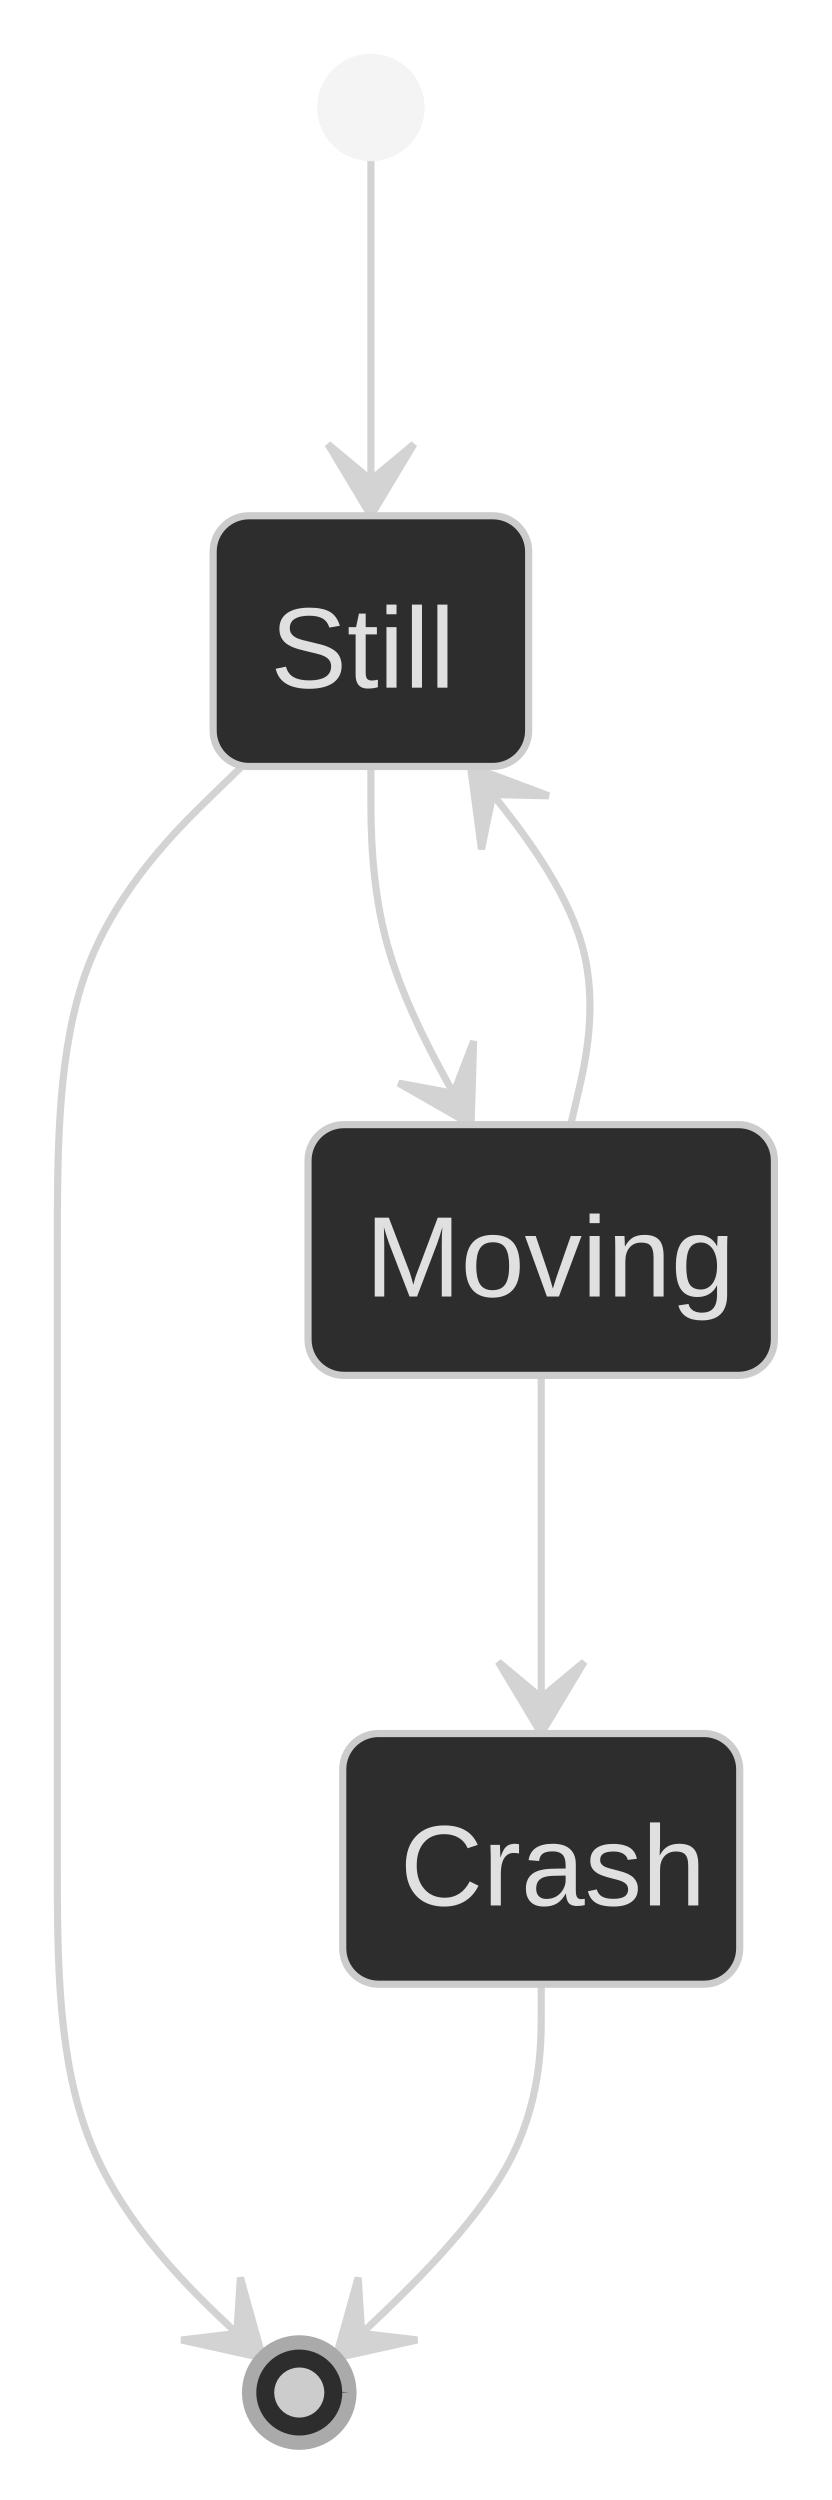
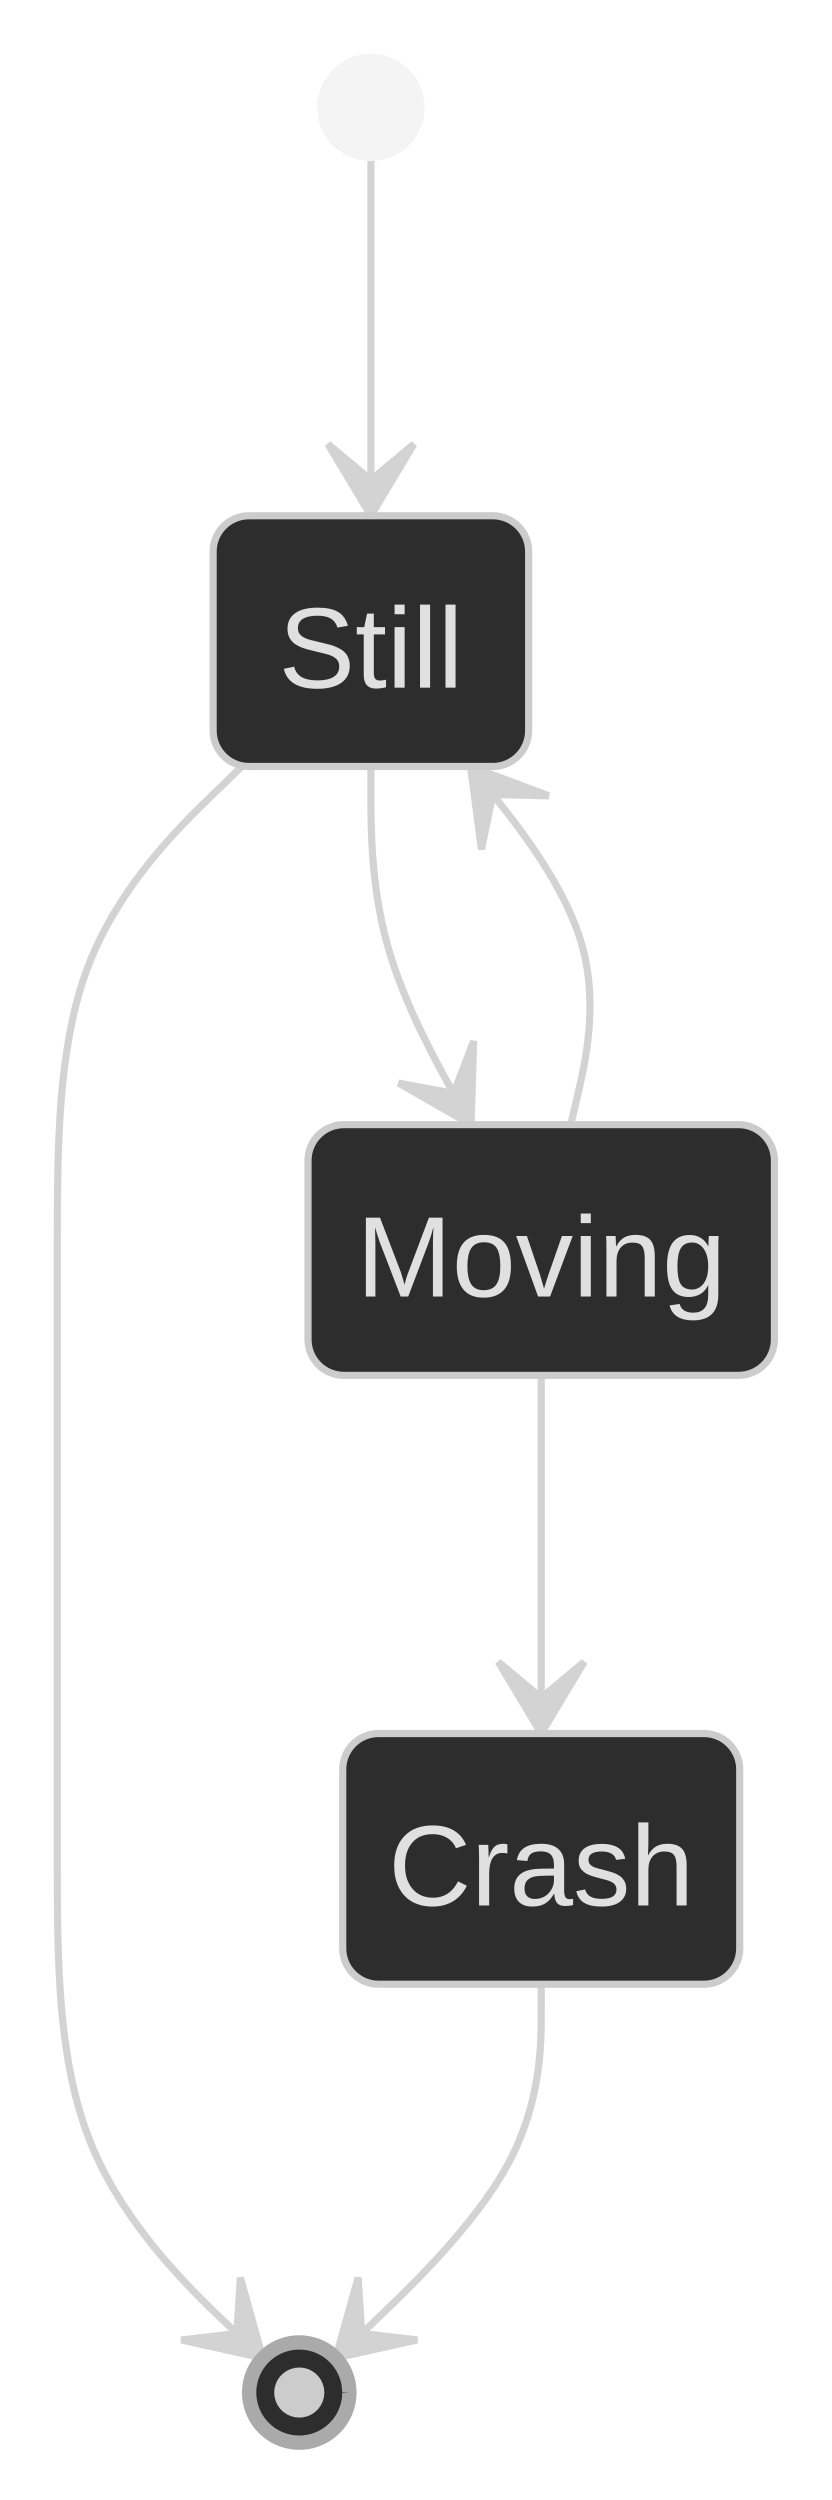
<svg xmlns="http://www.w3.org/2000/svg" id="official-06-02-state-diagram-v2" width="100%" class="statediagram" style="max-width: 116.109px;" viewBox="-21.754 0 116.109 349" role="graphics-document document" aria-roledescription="stateDiagram">
  <style>#official-06-02-state-diagram-v2{font-family:"trebuchet ms",verdana,arial,sans-serif;font-size:16px;fill:#e0e0e0;}@keyframes edge-animation-frame{from{stroke-dashoffset:0;}}@keyframes dash{to{stroke-dashoffset:0;}}#official-06-02-state-diagram-v2 .edge-animation-slow{stroke-dasharray:9,5!important;stroke-dashoffset:900;animation:dash 50s linear infinite;stroke-linecap:round;}#official-06-02-state-diagram-v2 .edge-animation-fast{stroke-dasharray:9,5!important;stroke-dashoffset:900;animation:dash 20s linear infinite;stroke-linecap:round;}#official-06-02-state-diagram-v2 .error-icon{fill:#a44141;}#official-06-02-state-diagram-v2 .error-text{fill:#ddd;stroke:#ddd;}#official-06-02-state-diagram-v2 .edge-thickness-normal{stroke-width:1px;}#official-06-02-state-diagram-v2 .edge-thickness-thick{stroke-width:3.5px;}#official-06-02-state-diagram-v2 .edge-pattern-solid{stroke-dasharray:0;}#official-06-02-state-diagram-v2 .edge-thickness-invisible{stroke-width:0;fill:none;}#official-06-02-state-diagram-v2 .edge-pattern-dashed{stroke-dasharray:3;}#official-06-02-state-diagram-v2 .edge-pattern-dotted{stroke-dasharray:2;}#official-06-02-state-diagram-v2 .marker{fill:#AAAAAA;stroke:#AAAAAA;}#official-06-02-state-diagram-v2 .marker.cross{stroke:#AAAAAA;}#official-06-02-state-diagram-v2 svg{font-family:"trebuchet ms",verdana,arial,sans-serif;font-size:16px;}#official-06-02-state-diagram-v2 p{margin:0;}#official-06-02-state-diagram-v2 defs [id$="-barbEnd"]{fill:lightgrey;stroke:lightgrey;}#official-06-02-state-diagram-v2 g.stateGroup text{fill:#ccc;stroke:none;font-size:10px;}#official-06-02-state-diagram-v2 g.stateGroup text{fill:#e0e0e0;stroke:none;font-size:10px;}#official-06-02-state-diagram-v2 g.stateGroup .state-title{font-weight:bolder;fill:#e0e0e0;}#official-06-02-state-diagram-v2 g.stateGroup rect{fill:#2D2D2D;stroke:#ccc;}#official-06-02-state-diagram-v2 g.stateGroup line{stroke:#AAAAAA;stroke-width:1;}#official-06-02-state-diagram-v2 .transition{stroke:lightgrey;stroke-width:1;fill:none;}#official-06-02-state-diagram-v2 .stateGroup .composit{fill:transparent;border-bottom:1px;}#official-06-02-state-diagram-v2 .stateGroup .alt-composit{fill:#e0e0e0;border-bottom:1px;}#official-06-02-state-diagram-v2 .state-note{stroke:#888888;fill:#2D2D2D;}#official-06-02-state-diagram-v2 .state-note text{fill:#e0e0e0;stroke:none;font-size:10px;}#official-06-02-state-diagram-v2 .stateLabel .box{stroke:none;stroke-width:0;fill:#2D2D2D;opacity:0.5;}#official-06-02-state-diagram-v2 .edgeLabel .label rect{fill:#2D2D2D;opacity:0.5;}#official-06-02-state-diagram-v2 .edgeLabel{background-color:#2D2D2D;text-align:center;}#official-06-02-state-diagram-v2 .edgeLabel p{background-color:#2D2D2D;}#official-06-02-state-diagram-v2 .edgeLabel rect{opacity:0.5;background-color:#2D2D2D;fill:#2D2D2D;}#official-06-02-state-diagram-v2 .edgeLabel .label text{fill:#e0e0e0;}#official-06-02-state-diagram-v2 .label div .edgeLabel{color:#e0e0e0;}#official-06-02-state-diagram-v2 .stateLabel text{fill:#e0e0e0;font-size:10px;font-weight:bold;}#official-06-02-state-diagram-v2 .node circle.state-start{fill:#f4f4f4;stroke:#f4f4f4;}#official-06-02-state-diagram-v2 .node .fork-join{fill:#f4f4f4;stroke:#f4f4f4;}#official-06-02-state-diagram-v2 .node circle.state-end{fill:#888888;stroke:transparent;stroke-width:1.5;}#official-06-02-state-diagram-v2 .end-state-inner{fill:transparent;stroke-width:1.5;}#official-06-02-state-diagram-v2 .node rect{fill:#2D2D2D;stroke:#ccc;stroke-width:1px;}#official-06-02-state-diagram-v2 .node polygon{fill:#2D2D2D;stroke:#ccc;stroke-width:1px;}#official-06-02-state-diagram-v2 [id$="-barbEnd"]{fill:#AAAAAA;}#official-06-02-state-diagram-v2 .statediagram-cluster rect{fill:#2D2D2D;stroke:#ccc;stroke-width:1px;}#official-06-02-state-diagram-v2 .cluster-label,#official-06-02-state-diagram-v2 .nodeLabel{color:#e0e0e0;}#official-06-02-state-diagram-v2 .statediagram-cluster rect.outer{rx:5px;ry:5px;}#official-06-02-state-diagram-v2 .statediagram-state .divider{stroke:#ccc;}#official-06-02-state-diagram-v2 .statediagram-state .title-state{rx:5px;ry:5px;}#official-06-02-state-diagram-v2 .statediagram-cluster.statediagram-cluster .inner{fill:transparent;}#official-06-02-state-diagram-v2 .statediagram-cluster.statediagram-cluster-alt .inner{fill:#555;}#official-06-02-state-diagram-v2 .statediagram-cluster .inner{rx:0;ry:0;}#official-06-02-state-diagram-v2 .statediagram-state rect.basic{rx:5px;ry:5px;}#official-06-02-state-diagram-v2 .statediagram-state rect.divider{stroke-dasharray:10,10;fill:#555;}#official-06-02-state-diagram-v2 .note-edge{stroke-dasharray:5;}#official-06-02-state-diagram-v2 .statediagram-note rect{fill:#2D2D2D;stroke:#888888;stroke-width:1px;rx:0;ry:0;}#official-06-02-state-diagram-v2 .statediagram-note rect{fill:#2D2D2D;stroke:#888888;stroke-width:1px;rx:0;ry:0;}#official-06-02-state-diagram-v2 .statediagram-note text{fill:#e0e0e0;}#official-06-02-state-diagram-v2 .statediagram-note .nodeLabel{color:#e0e0e0;}#official-06-02-state-diagram-v2 .statediagram .edgeLabel{color:red;}#official-06-02-state-diagram-v2 [id$="-dependencyStart"],#official-06-02-state-diagram-v2 [id$="-dependencyEnd"]{fill:#AAAAAA;stroke:#AAAAAA;stroke-width:1;}#official-06-02-state-diagram-v2 .statediagramTitleText{text-anchor:middle;font-size:18px;fill:#e0e0e0;}#official-06-02-state-diagram-v2 [data-look="neo"].statediagram-cluster rect{fill:#2D2D2D;stroke:url(#official-06-02-state-diagram-v2-gradient);stroke-width:1;}#official-06-02-state-diagram-v2 [data-look="neo"].statediagram-cluster rect.outer{rx:5px;ry:5px;filter:drop-shadow( 1px 2px 2px rgba(185,185,185,1));}#official-06-02-state-diagram-v2 .node .neo-node{stroke:#ccc;}#official-06-02-state-diagram-v2 [data-look="neo"].node rect,#official-06-02-state-diagram-v2 [data-look="neo"].cluster rect,#official-06-02-state-diagram-v2 [data-look="neo"].node polygon{stroke:url(#official-06-02-state-diagram-v2-gradient);filter:drop-shadow( 1px 2px 2px rgba(185,185,185,1));}#official-06-02-state-diagram-v2 [data-look="neo"].node path{stroke:url(#official-06-02-state-diagram-v2-gradient);stroke-width:1px;}#official-06-02-state-diagram-v2 [data-look="neo"].node .outer-path{filter:drop-shadow( 1px 2px 2px rgba(185,185,185,1));}#official-06-02-state-diagram-v2 [data-look="neo"].node .neo-line path{stroke:#ccc;filter:none;}#official-06-02-state-diagram-v2 [data-look="neo"].node circle{stroke:url(#official-06-02-state-diagram-v2-gradient);filter:drop-shadow( 1px 2px 2px rgba(185,185,185,1));}#official-06-02-state-diagram-v2 [data-look="neo"].node circle .state-start{fill:#000000;}#official-06-02-state-diagram-v2 [data-look="neo"].icon-shape .icon{fill:url(#official-06-02-state-diagram-v2-gradient);filter:drop-shadow( 1px 2px 2px rgba(185,185,185,1));}#official-06-02-state-diagram-v2 [data-look="neo"].icon-shape .icon-neo path{stroke:url(#official-06-02-state-diagram-v2-gradient);filter:drop-shadow( 1px 2px 2px rgba(185,185,185,1));}#official-06-02-state-diagram-v2 :root{--mermaid-font-family:"trebuchet ms",verdana,arial,sans-serif;}</style>
  <g>
    <defs>
      <marker id="official-06-02-state-diagram-v2_stateDiagram-barbEnd" refX="19" refY="7" markerWidth="20" markerHeight="14" markerUnits="userSpaceOnUse" orient="auto">
        <path d="M 19,7 L9,13 L14,7 L9,1 Z" />
      </marker>
    </defs>
    <g class="root">
      <g class="clusters" />
      <g class="edgePaths">
        <path d="M30.023,22L30.023,26.167C30.023,30.333,30.023,38.667,30.023,47C30.023,55.333,30.023,63.667,30.023,67.833L30.023,72" id="official-06-02-state-diagram-v2-edge0" class=" edge-thickness-normal edge-pattern-solid transition" style="fill:none;;;fill:none" data-edge="true" data-et="edge" data-id="edge0" data-points="W3sieCI6MzAuMDIzNDM3NSwieSI6MjJ9LHsieCI6MzAuMDIzNDM3NSwieSI6NDd9LHsieCI6MzAuMDIzNDM3NSwieSI6NzJ9XQ==" data-look="classic" marker-end="url(#official-06-02-state-diagram-v2_stateDiagram-barbEnd)" />
        <path d="M11.997,107L7.706,111.167C3.414,115.333,-5.17,123.667,-9.462,134.917C-13.754,146.167,-13.754,160.333,-13.754,174.5C-13.754,188.667,-13.754,202.833,-13.754,217C-13.754,231.167,-13.754,245.333,-13.754,259.5C-13.754,273.667,-13.754,287.833,-8.972,299.447C-4.19,311.06,5.373,320.121,10.155,324.651L14.937,329.181" id="official-06-02-state-diagram-v2-edge1" class=" edge-thickness-normal edge-pattern-solid transition" style="fill:none;;;fill:none" data-edge="true" data-et="edge" data-id="edge1" data-points="W3sieCI6MTEuOTk3NDcyNDI2NDcwNTg3LCJ5IjoxMDd9LHsieCI6LTEzLjc1MzkwNjI1LCJ5IjoxMzJ9LHsieCI6LTEzLjc1MzkwNjI1LCJ5IjoxNzQuNX0seyJ4IjotMTMuNzUzOTA2MjUsInkiOjIxN30seyJ4IjotMTMuNzUzOTA2MjUsInkiOjI1OS41fSx7IngiOi0xMy43NTM5MDYyNSwieSI6MzAyfSx7IngiOjE0LjkzNjk3NDQ4NjEwMDU4OCwieSI6MzI5LjE4MTE4MzY0NjM2NzA2fV0=" data-look="classic" marker-end="url(#official-06-02-state-diagram-v2_stateDiagram-barbEnd)" />
        <path d="M30.023,107L30.023,111.167C30.023,115.333,30.023,123.667,32.355,132C34.686,140.333,39.348,148.667,41.679,152.833L44.01,157" id="official-06-02-state-diagram-v2-edge2" class=" edge-thickness-normal edge-pattern-solid transition" style="fill:none;;;fill:none" data-edge="true" data-et="edge" data-id="edge2" data-points="W3sieCI6MzAuMDIzNDM3NSwieSI6MTA3fSx7IngiOjMwLjAyMzQzNzUsInkiOjEzMn0seyJ4Ijo0NC4wMTAxMTAyOTQxMTc2NDUsInkiOjE1N31d" data-look="classic" marker-end="url(#official-06-02-state-diagram-v2_stateDiagram-barbEnd)" />
        <path d="M57.918,157L58.899,152.833C59.879,148.667,61.84,140.333,59.509,132C57.178,123.667,50.555,115.333,47.243,111.167L43.932,107" id="official-06-02-state-diagram-v2-edge3" class=" edge-thickness-normal edge-pattern-solid transition" style="fill:none;;;fill:none" data-edge="true" data-et="edge" data-id="edge3" data-points="W3sieCI6NTcuOTE4NDI4MzA4ODIzNTMsInkiOjE1N30seyJ4Ijo2My44MDA3ODEyNSwieSI6MTMyfSx7IngiOjQzLjkzMTc1NTUxNDcwNTg4NCwieSI6MTA3fV0=" data-look="classic" marker-end="url(#official-06-02-state-diagram-v2_stateDiagram-barbEnd)" />
        <path d="M53.801,192L53.801,196.167C53.801,200.333,53.801,208.667,53.801,217C53.801,225.333,53.801,233.667,53.801,237.833L53.801,242" id="official-06-02-state-diagram-v2-edge4" class=" edge-thickness-normal edge-pattern-solid transition" style="fill:none;;;fill:none" data-edge="true" data-et="edge" data-id="edge4" data-points="W3sieCI6NTMuODAwNzgxMjUsInkiOjE5Mn0seyJ4Ijo1My44MDA3ODEyNSwieSI6MjE3fSx7IngiOjUzLjgwMDc4MTI1LCJ5IjoyNDJ9XQ==" data-look="classic" marker-end="url(#official-06-02-state-diagram-v2_stateDiagram-barbEnd)" />
        <path d="M53.801,277L53.801,281.167C53.801,285.333,53.801,293.667,49.019,302.364C44.237,311.06,34.674,320.121,29.892,324.651L25.11,329.181" id="official-06-02-state-diagram-v2-edge5" class=" edge-thickness-normal edge-pattern-solid transition" style="fill:none;;;fill:none" data-edge="true" data-et="edge" data-id="edge5" data-points="W3sieCI6NTMuODAwNzgxMjUsInkiOjI3N30seyJ4Ijo1My44MDA3ODEyNSwieSI6MzAyfSx7IngiOjI1LjEwOTkwMDUxMzg5OTQxLCJ5IjozMjkuMTgxMTgzNjQ2MzY3MDZ9XQ==" data-look="classic" marker-end="url(#official-06-02-state-diagram-v2_stateDiagram-barbEnd)" />
      </g>
      <g class="edgeLabels">
        <g class="edgeLabel">
          <g class="label" data-id="edge0" transform="translate(0, 0)">
            <text y="-10.1" text-anchor="middle">
              <tspan class="text-outer-tspan row" x="0" y="-0.1em" dy="1.1em" text-anchor="middle" />
            </text>
          </g>
        </g>
        <g>
          <rect class="background" style="stroke: none" />
        </g>
        <g class="edgeLabel">
          <g class="label" data-id="edge1" transform="translate(0, 0)">
            <text y="-10.1" text-anchor="middle">
              <tspan class="text-outer-tspan row" x="0" y="-0.1em" dy="1.1em" text-anchor="middle" />
            </text>
          </g>
        </g>
        <g>
          <rect class="background" style="stroke: none" />
        </g>
        <g class="edgeLabel">
          <g class="label" data-id="edge2" transform="translate(0, 0)">
            <text y="-10.1" text-anchor="middle">
              <tspan class="text-outer-tspan row" x="0" y="-0.1em" dy="1.1em" text-anchor="middle" />
            </text>
          </g>
        </g>
        <g>
          <rect class="background" style="stroke: none" />
        </g>
        <g class="edgeLabel">
          <g class="label" data-id="edge3" transform="translate(0, 0)">
            <text y="-10.1" text-anchor="middle">
              <tspan class="text-outer-tspan row" x="0" y="-0.1em" dy="1.1em" text-anchor="middle" />
            </text>
          </g>
        </g>
        <g>
          <rect class="background" style="stroke: none" />
        </g>
        <g class="edgeLabel">
          <g class="label" data-id="edge4" transform="translate(0, 0)">
            <text y="-10.1" text-anchor="middle">
              <tspan class="text-outer-tspan row" x="0" y="-0.1em" dy="1.1em" text-anchor="middle" />
            </text>
          </g>
        </g>
        <g>
          <rect class="background" style="stroke: none" />
        </g>
        <g class="edgeLabel">
          <g class="label" data-id="edge5" transform="translate(0, 0)">
            <text y="-10.1" text-anchor="middle">
              <tspan class="text-outer-tspan row" x="0" y="-0.1em" dy="1.1em" text-anchor="middle" />
            </text>
          </g>
        </g>
        <g>
          <rect class="background" style="stroke: none" />
        </g>
      </g>
      <g class="nodes">
        <g class="node default" id="official-06-02-state-diagram-v2-state-root_start-0" data-look="classic" transform="translate(30.02344, 15)">
          <circle class="state-start" r="7" width="14" height="14" />
        </g>
        <g class="node  statediagram-state " id="official-06-02-state-diagram-v2-state-Still-3" data-look="classic" transform="translate(30.02344, 89.5)">
          <rect class="basic label-container" style="" rx="5" ry="5" x="-22.023" y="-17.5" width="44.047" height="35" />
-           <g class="label" style="" transform="translate(-14.02344, -9.5)">
+           <g class="label" style="" transform="translate(0, -9.5)">
            <rect />
            <g>
              <rect class="background" style="stroke: none" />
-               <text y="-10.1" style="">
+               <text y="-10.1" style="" text-anchor="middle">
                <tspan class="text-outer-tspan row" x="0" y="-0.1em" dy="1.1em">
                  <tspan font-style="normal" class="text-inner-tspan" font-weight="normal">Still</tspan>
                </tspan>
              </text>
            </g>
          </g>
        </g>
        <g class="node default" id="official-06-02-state-diagram-v2-state-root_end-5" data-look="classic" transform="translate(20.02344, 334)">
          <g class="outer-path">
            <path d="M7 0 C7 0.405, 6.964 0.817, 6.894 1.216 C6.823 1.615, 6.716 2.013, 6.578 2.394 C6.439 2.775, 6.265 3.149, 6.062 3.5 C5.86 3.851, 5.623 4.189, 5.362 4.5 C5.102 4.81, 4.81 5.102, 4.5 5.362 C4.189 5.623, 3.851 5.86, 3.5 6.062 C3.149 6.265, 2.775 6.439, 2.394 6.578 C2.013 6.716, 1.615 6.823, 1.216 6.894 C0.817 6.964, 0.405 7, 4.286263797015736e-16 7 C-0.405 7, -0.817 6.964, -1.216 6.894 C-1.615 6.823, -2.013 6.716, -2.394 6.578 C-2.775 6.439, -3.149 6.265, -3.5 6.062 C-3.851 5.86, -4.189 5.623, -4.5 5.362 C-4.81 5.102, -5.102 4.81, -5.362 4.5 C-5.623 4.189, -5.86 3.851, -6.062 3.5 C-6.265 3.149, -6.439 2.775, -6.578 2.394 C-6.716 2.013, -6.823 1.615, -6.894 1.216 C-6.964 0.817, -7 0.405, -7 1.0183126166254463e-14 C-7 -0.405, -6.964 -0.817, -6.894 -1.216 C-6.823 -1.615, -6.716 -2.013, -6.578 -2.394 C-6.439 -2.775, -6.265 -3.149, -6.062 -3.5 C-5.86 -3.851, -5.623 -4.189, -5.362 -4.5 C-5.102 -4.81, -4.81 -5.102, -4.5 -5.362 C-4.189 -5.623, -3.851 -5.86, -3.5 -6.062 C-3.149 -6.265, -2.775 -6.439, -2.394 -6.578 C-2.013 -6.716, -1.615 -6.823, -1.216 -6.894 C-0.817 -6.964, -0.405 -7, -1.9937625952807352e-14 -7 C0.405 -7, 0.817 -6.964, 1.216 -6.894 C1.615 -6.823, 2.013 -6.716, 2.394 -6.578 C2.775 -6.439, 3.149 -6.265, 3.5 -6.062 C3.851 -5.86, 4.189 -5.623, 4.5 -5.362 C4.81 -5.102, 5.102 -4.81, 5.362 -4.5 C5.623 -4.189, 5.86 -3.851, 6.062 -3.5 C6.265 -3.149, 6.439 -2.775, 6.578 -2.394 C6.716 -2.013, 6.823 -1.615, 6.894 -1.216 C6.964 -0.817, 6.982 -0.203, 7 -3.2800750208310675e-14 C7.018 0.203, 7.018 -0.203, 7 0" stroke="none" stroke-width="0" fill="#2D2D2D" style="" />
            <path d="M7 0 C7 0.405, 6.964 0.817, 6.894 1.216 C6.823 1.615, 6.716 2.013, 6.578 2.394 C6.439 2.775, 6.265 3.149, 6.062 3.5 C5.86 3.851, 5.623 4.189, 5.362 4.5 C5.102 4.81, 4.81 5.102, 4.5 5.362 C4.189 5.623, 3.851 5.86, 3.5 6.062 C3.149 6.265, 2.775 6.439, 2.394 6.578 C2.013 6.716, 1.615 6.823, 1.216 6.894 C0.817 6.964, 0.405 7, 4.286263797015736e-16 7 C-0.405 7, -0.817 6.964, -1.216 6.894 C-1.615 6.823, -2.013 6.716, -2.394 6.578 C-2.775 6.439, -3.149 6.265, -3.5 6.062 C-3.851 5.86, -4.189 5.623, -4.5 5.362 C-4.81 5.102, -5.102 4.81, -5.362 4.5 C-5.623 4.189, -5.86 3.851, -6.062 3.5 C-6.265 3.149, -6.439 2.775, -6.578 2.394 C-6.716 2.013, -6.823 1.615, -6.894 1.216 C-6.964 0.817, -7 0.405, -7 1.0183126166254463e-14 C-7 -0.405, -6.964 -0.817, -6.894 -1.216 C-6.823 -1.615, -6.716 -2.013, -6.578 -2.394 C-6.439 -2.775, -6.265 -3.149, -6.062 -3.5 C-5.86 -3.851, -5.623 -4.189, -5.362 -4.5 C-5.102 -4.81, -4.81 -5.102, -4.5 -5.362 C-4.189 -5.623, -3.851 -5.86, -3.5 -6.062 C-3.149 -6.265, -2.775 -6.439, -2.394 -6.578 C-2.013 -6.716, -1.615 -6.823, -1.216 -6.894 C-0.817 -6.964, -0.405 -7, -1.9937625952807352e-14 -7 C0.405 -7, 0.817 -6.964, 1.216 -6.894 C1.615 -6.823, 2.013 -6.716, 2.394 -6.578 C2.775 -6.439, 3.149 -6.265, 3.5 -6.062 C3.851 -5.86, 4.189 -5.623, 4.5 -5.362 C4.81 -5.102, 5.102 -4.81, 5.362 -4.5 C5.623 -4.189, 5.86 -3.851, 6.062 -3.5 C6.265 -3.149, 6.439 -2.775, 6.578 -2.394 C6.716 -2.013, 6.823 -1.615, 6.894 -1.216 C6.964 -0.817, 6.982 -0.203, 7 -3.2800750208310675e-14 C7.018 0.203, 7.018 -0.203, 7 0" stroke="#AAAAAA" stroke-width="2" fill="none" stroke-dasharray="0 0" style="" />
            <g>
              <path d="M2.5 0 C2.5 0.145, 2.487 0.292, 2.462 0.434 C2.437 0.577, 2.399 0.719, 2.349 0.855 C2.3 0.991, 2.237 1.125, 2.165 1.25 C2.093 1.375, 2.008 1.496, 1.915 1.607 C1.822 1.718, 1.718 1.822, 1.607 1.915 C1.496 2.008, 1.375 2.093, 1.25 2.165 C1.125 2.237, 0.991 2.3, 0.855 2.349 C0.719 2.399, 0.577 2.437, 0.434 2.462 C0.292 2.487, 0.145 2.5, 1.5308084989341916e-16 2.5 C-0.145 2.5, -0.292 2.487, -0.434 2.462 C-0.577 2.437, -0.719 2.399, -0.855 2.349 C-0.991 2.3, -1.125 2.237, -1.25 2.165 C-1.375 2.093, -1.496 2.008, -1.607 1.915 C-1.718 1.822, -1.822 1.718, -1.915 1.607 C-2.008 1.496, -2.093 1.375, -2.165 1.25 C-2.237 1.125, -2.3 0.991, -2.349 0.855 C-2.399 0.719, -2.437 0.577, -2.462 0.434 C-2.487 0.292, -2.5 0.145, -2.5 3.636830773662308e-15 C-2.5 -0.145, -2.487 -0.292, -2.462 -0.434 C-2.437 -0.577, -2.399 -0.719, -2.349 -0.855 C-2.3 -0.991, -2.237 -1.125, -2.165 -1.25 C-2.093 -1.375, -2.008 -1.496, -1.915 -1.607 C-1.822 -1.718, -1.718 -1.822, -1.607 -1.915 C-1.496 -2.008, -1.375 -2.093, -1.25 -2.165 C-1.125 -2.237, -0.991 -2.3, -0.855 -2.349 C-0.719 -2.399, -0.577 -2.437, -0.434 -2.462 C-0.292 -2.487, -0.145 -2.5, -7.120580697431198e-15 -2.5 C0.145 -2.5, 0.292 -2.487, 0.434 -2.462 C0.577 -2.437, 0.719 -2.399, 0.855 -2.349 C0.991 -2.3, 1.125 -2.237, 1.25 -2.165 C1.375 -2.093, 1.496 -2.008, 1.607 -1.915 C1.718 -1.822, 1.822 -1.718, 1.915 -1.607 C2.008 -1.496, 2.093 -1.375, 2.165 -1.25 C2.237 -1.125, 2.3 -0.991, 2.349 -0.855 C2.399 -0.719, 2.437 -0.577, 2.462 -0.434 C2.487 -0.292, 2.494 -0.072, 2.5 -1.1714553645825241e-14 C2.506 0.072, 2.506 -0.072, 2.5 0" stroke="none" stroke-width="0" fill="#ccc" style="" />
              <path d="M2.5 0 C2.5 0.145, 2.487 0.292, 2.462 0.434 C2.437 0.577, 2.399 0.719, 2.349 0.855 C2.3 0.991, 2.237 1.125, 2.165 1.25 C2.093 1.375, 2.008 1.496, 1.915 1.607 C1.822 1.718, 1.718 1.822, 1.607 1.915 C1.496 2.008, 1.375 2.093, 1.25 2.165 C1.125 2.237, 0.991 2.3, 0.855 2.349 C0.719 2.399, 0.577 2.437, 0.434 2.462 C0.292 2.487, 0.145 2.5, 1.5308084989341916e-16 2.5 C-0.145 2.5, -0.292 2.487, -0.434 2.462 C-0.577 2.437, -0.719 2.399, -0.855 2.349 C-0.991 2.3, -1.125 2.237, -1.25 2.165 C-1.375 2.093, -1.496 2.008, -1.607 1.915 C-1.718 1.822, -1.822 1.718, -1.915 1.607 C-2.008 1.496, -2.093 1.375, -2.165 1.25 C-2.237 1.125, -2.3 0.991, -2.349 0.855 C-2.399 0.719, -2.437 0.577, -2.462 0.434 C-2.487 0.292, -2.5 0.145, -2.5 3.636830773662308e-15 C-2.5 -0.145, -2.487 -0.292, -2.462 -0.434 C-2.437 -0.577, -2.399 -0.719, -2.349 -0.855 C-2.3 -0.991, -2.237 -1.125, -2.165 -1.25 C-2.093 -1.375, -2.008 -1.496, -1.915 -1.607 C-1.822 -1.718, -1.718 -1.822, -1.607 -1.915 C-1.496 -2.008, -1.375 -2.093, -1.25 -2.165 C-1.125 -2.237, -0.991 -2.3, -0.855 -2.349 C-0.719 -2.399, -0.577 -2.437, -0.434 -2.462 C-0.292 -2.487, -0.145 -2.5, -7.120580697431198e-15 -2.5 C0.145 -2.5, 0.292 -2.487, 0.434 -2.462 C0.577 -2.437, 0.719 -2.399, 0.855 -2.349 C0.991 -2.3, 1.125 -2.237, 1.25 -2.165 C1.375 -2.093, 1.496 -2.008, 1.607 -1.915 C1.718 -1.822, 1.822 -1.718, 1.915 -1.607 C2.008 -1.496, 2.093 -1.375, 2.165 -1.25 C2.237 -1.125, 2.3 -0.991, 2.349 -0.855 C2.399 -0.719, 2.437 -0.577, 2.462 -0.434 C2.487 -0.292, 2.494 -0.072, 2.5 -1.1714553645825241e-14 C2.506 0.072, 2.506 -0.072, 2.5 0" stroke="#ccc" stroke-width="2" fill="none" stroke-dasharray="0 0" style="" />
            </g>
          </g>
        </g>
        <g class="node  statediagram-state " id="official-06-02-state-diagram-v2-state-Moving-4" data-look="classic" transform="translate(53.80078, 174.5)">
          <rect class="basic label-container" style="" rx="5" ry="5" x="-32.555" y="-17.5" width="65.109" height="35" />
-           <g class="label" style="" transform="translate(-24.55469, -9.5)">
+           <g class="label" style="" transform="translate(0, -9.5)">
            <rect />
            <g>
              <rect class="background" style="stroke: none" />
-               <text y="-10.1" style="">
+               <text y="-10.1" style="" text-anchor="middle">
                <tspan class="text-outer-tspan row" x="0" y="-0.1em" dy="1.1em">
                  <tspan font-style="normal" class="text-inner-tspan" font-weight="normal">Moving</tspan>
                </tspan>
              </text>
            </g>
          </g>
        </g>
        <g class="node  statediagram-state " id="official-06-02-state-diagram-v2-state-Crash-5" data-look="classic" transform="translate(53.80078, 259.5)">
          <rect class="basic label-container" style="" rx="5" ry="5" x="-27.711" y="-17.5" width="55.422" height="35" />
-           <g class="label" style="" transform="translate(-19.71094, -9.5)">
+           <g class="label" style="" transform="translate(0, -9.5)">
            <rect />
            <g>
              <rect class="background" style="stroke: none" />
-               <text y="-10.1" style="">
+               <text y="-10.1" style="" text-anchor="middle">
                <tspan class="text-outer-tspan row" x="0" y="-0.1em" dy="1.1em">
                  <tspan font-style="normal" class="text-inner-tspan" font-weight="normal">Crash</tspan>
                </tspan>
              </text>
            </g>
          </g>
        </g>
      </g>
    </g>
  </g>
  <defs>
    <filter id="official-06-02-state-diagram-v2-drop-shadow" height="130%" width="130%">
      <feDropShadow dx="4" dy="4" stdDeviation="0" flood-opacity="0.06" flood-color="#FFFFFF" />
    </filter>
  </defs>
  <defs>
    <filter id="official-06-02-state-diagram-v2-drop-shadow-small" height="150%" width="150%">
      <feDropShadow dx="2" dy="2" stdDeviation="0" flood-opacity="0.06" flood-color="#FFFFFF" />
    </filter>
  </defs>
  <linearGradient id="official-06-02-state-diagram-v2-gradient" gradientUnits="objectBoundingBox" x1="0%" y1="0%" x2="100%" y2="0%">
    <stop offset="0%" stop-color="#cccccc" stop-opacity="1" />
    <stop offset="100%" stop-color="hsl(180, 0%, 18.353%)" stop-opacity="1" />
  </linearGradient>
</svg>
